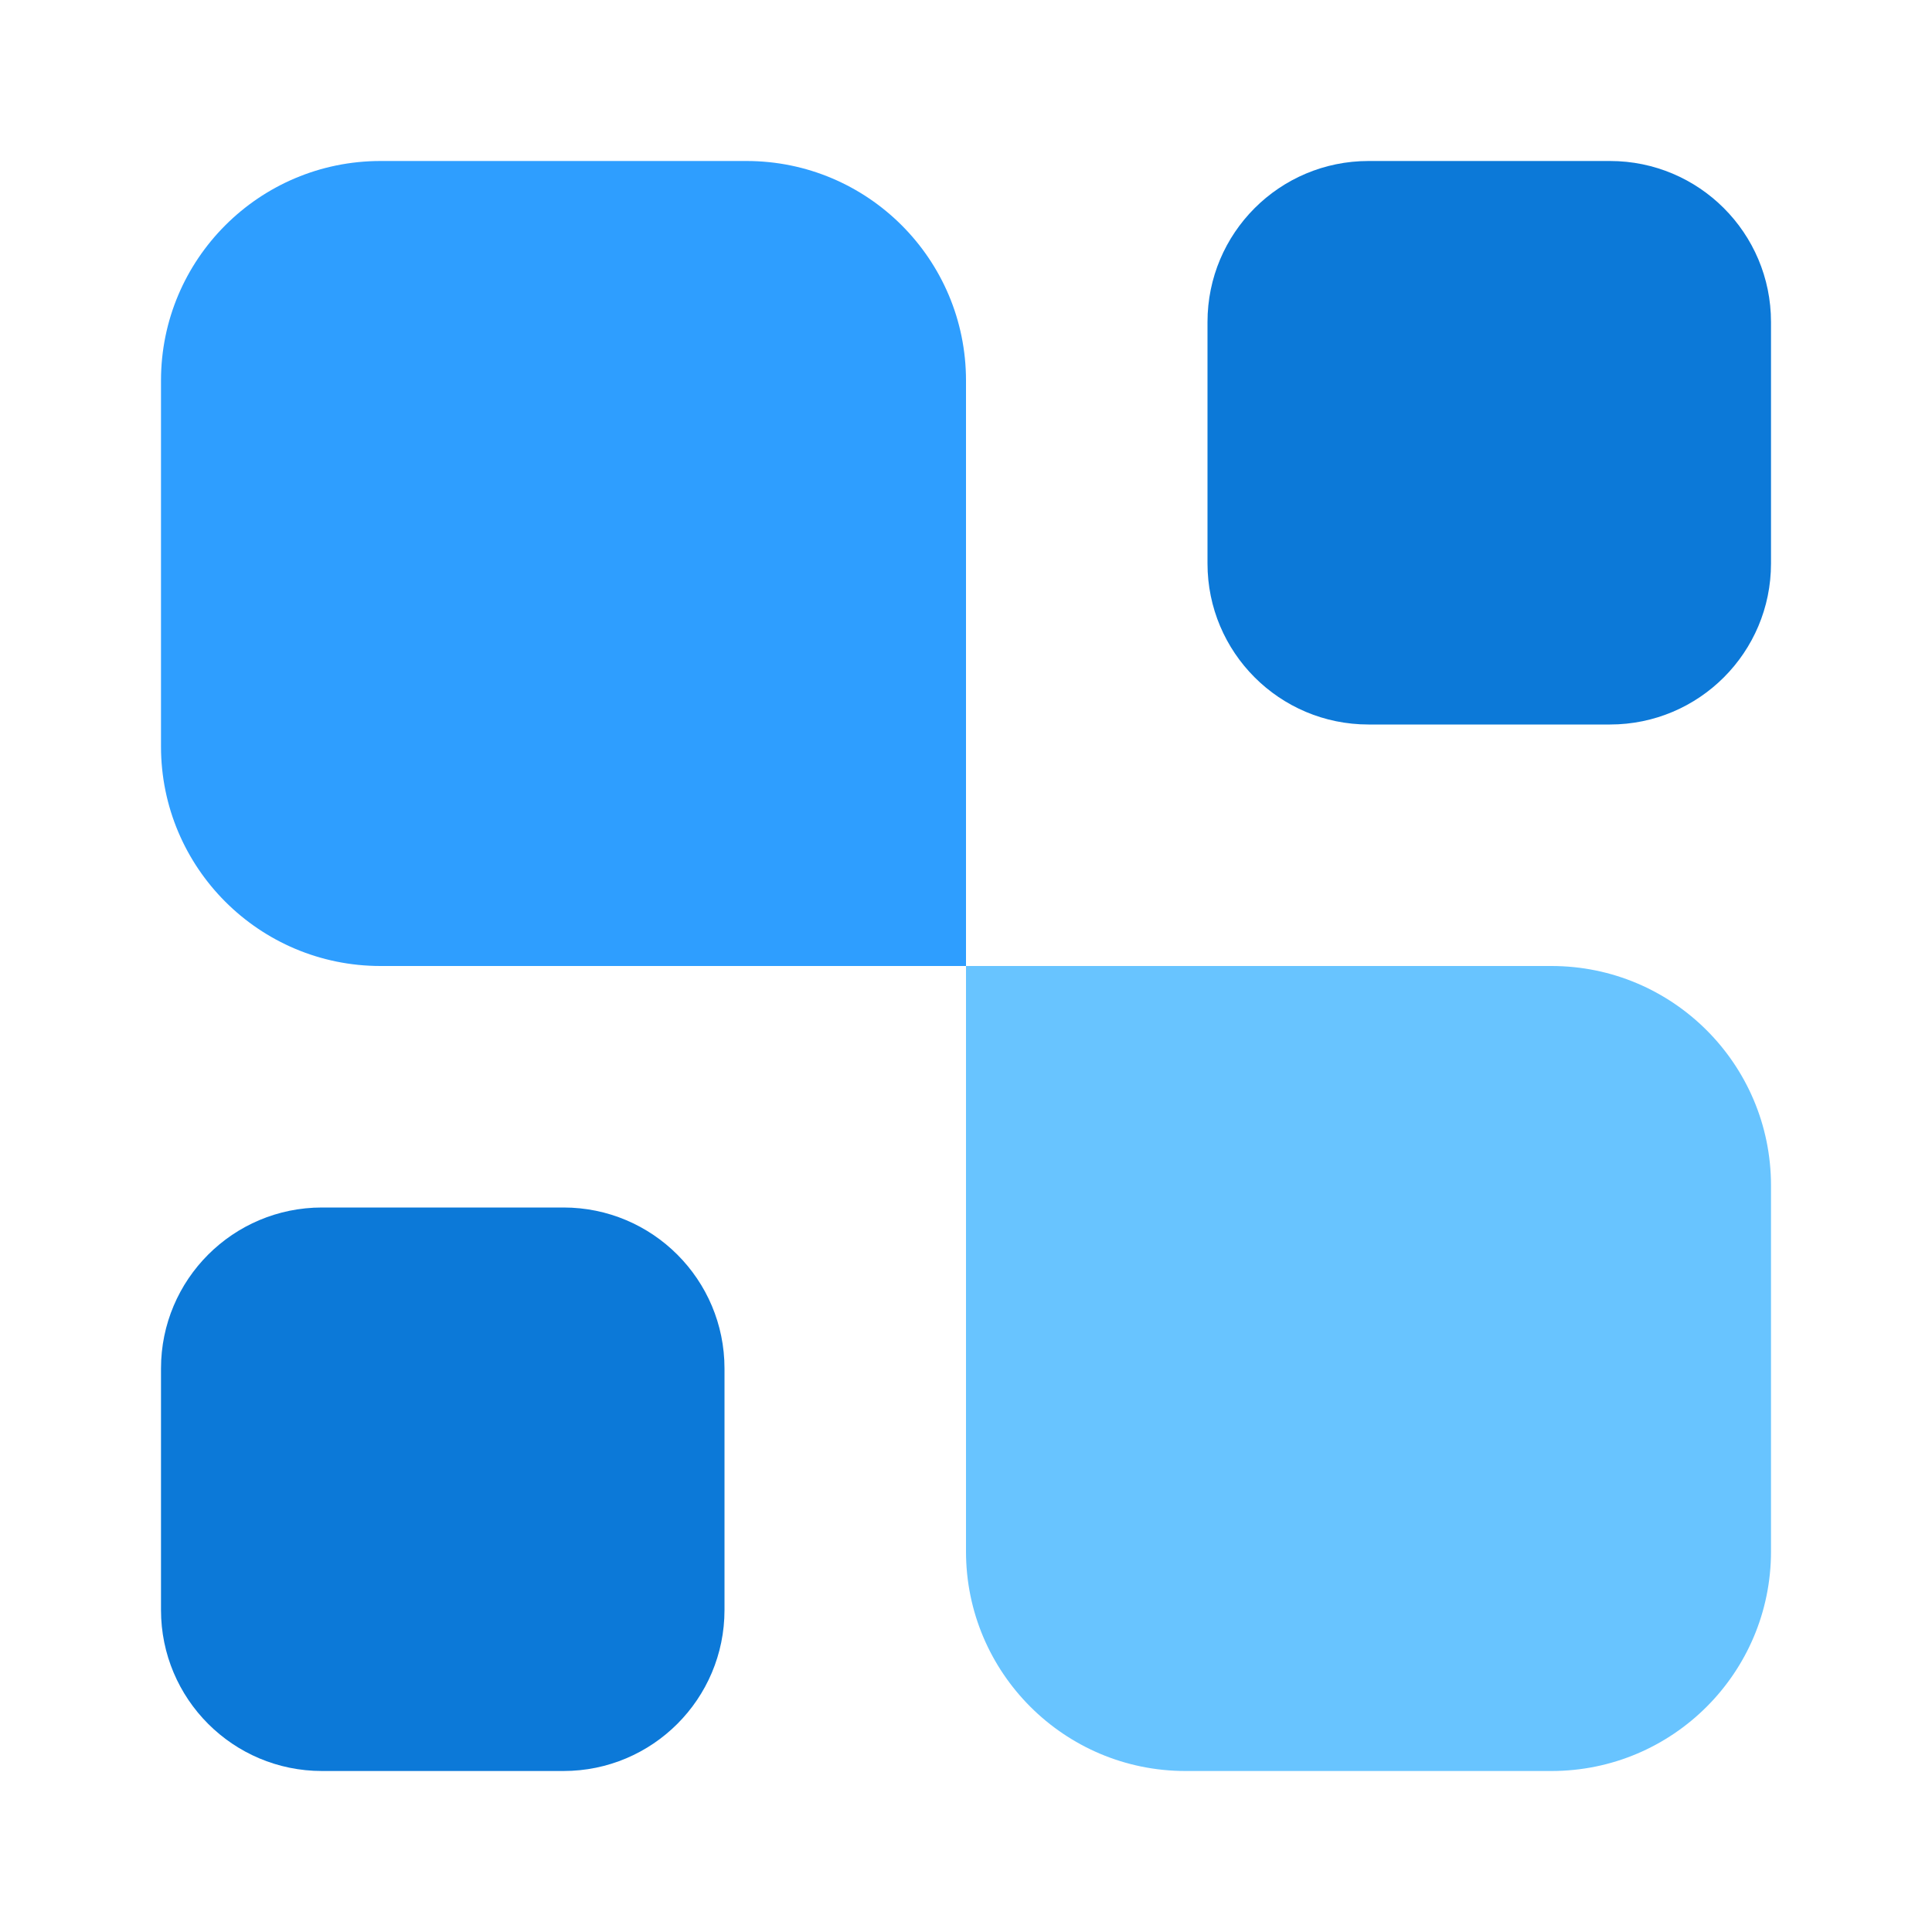
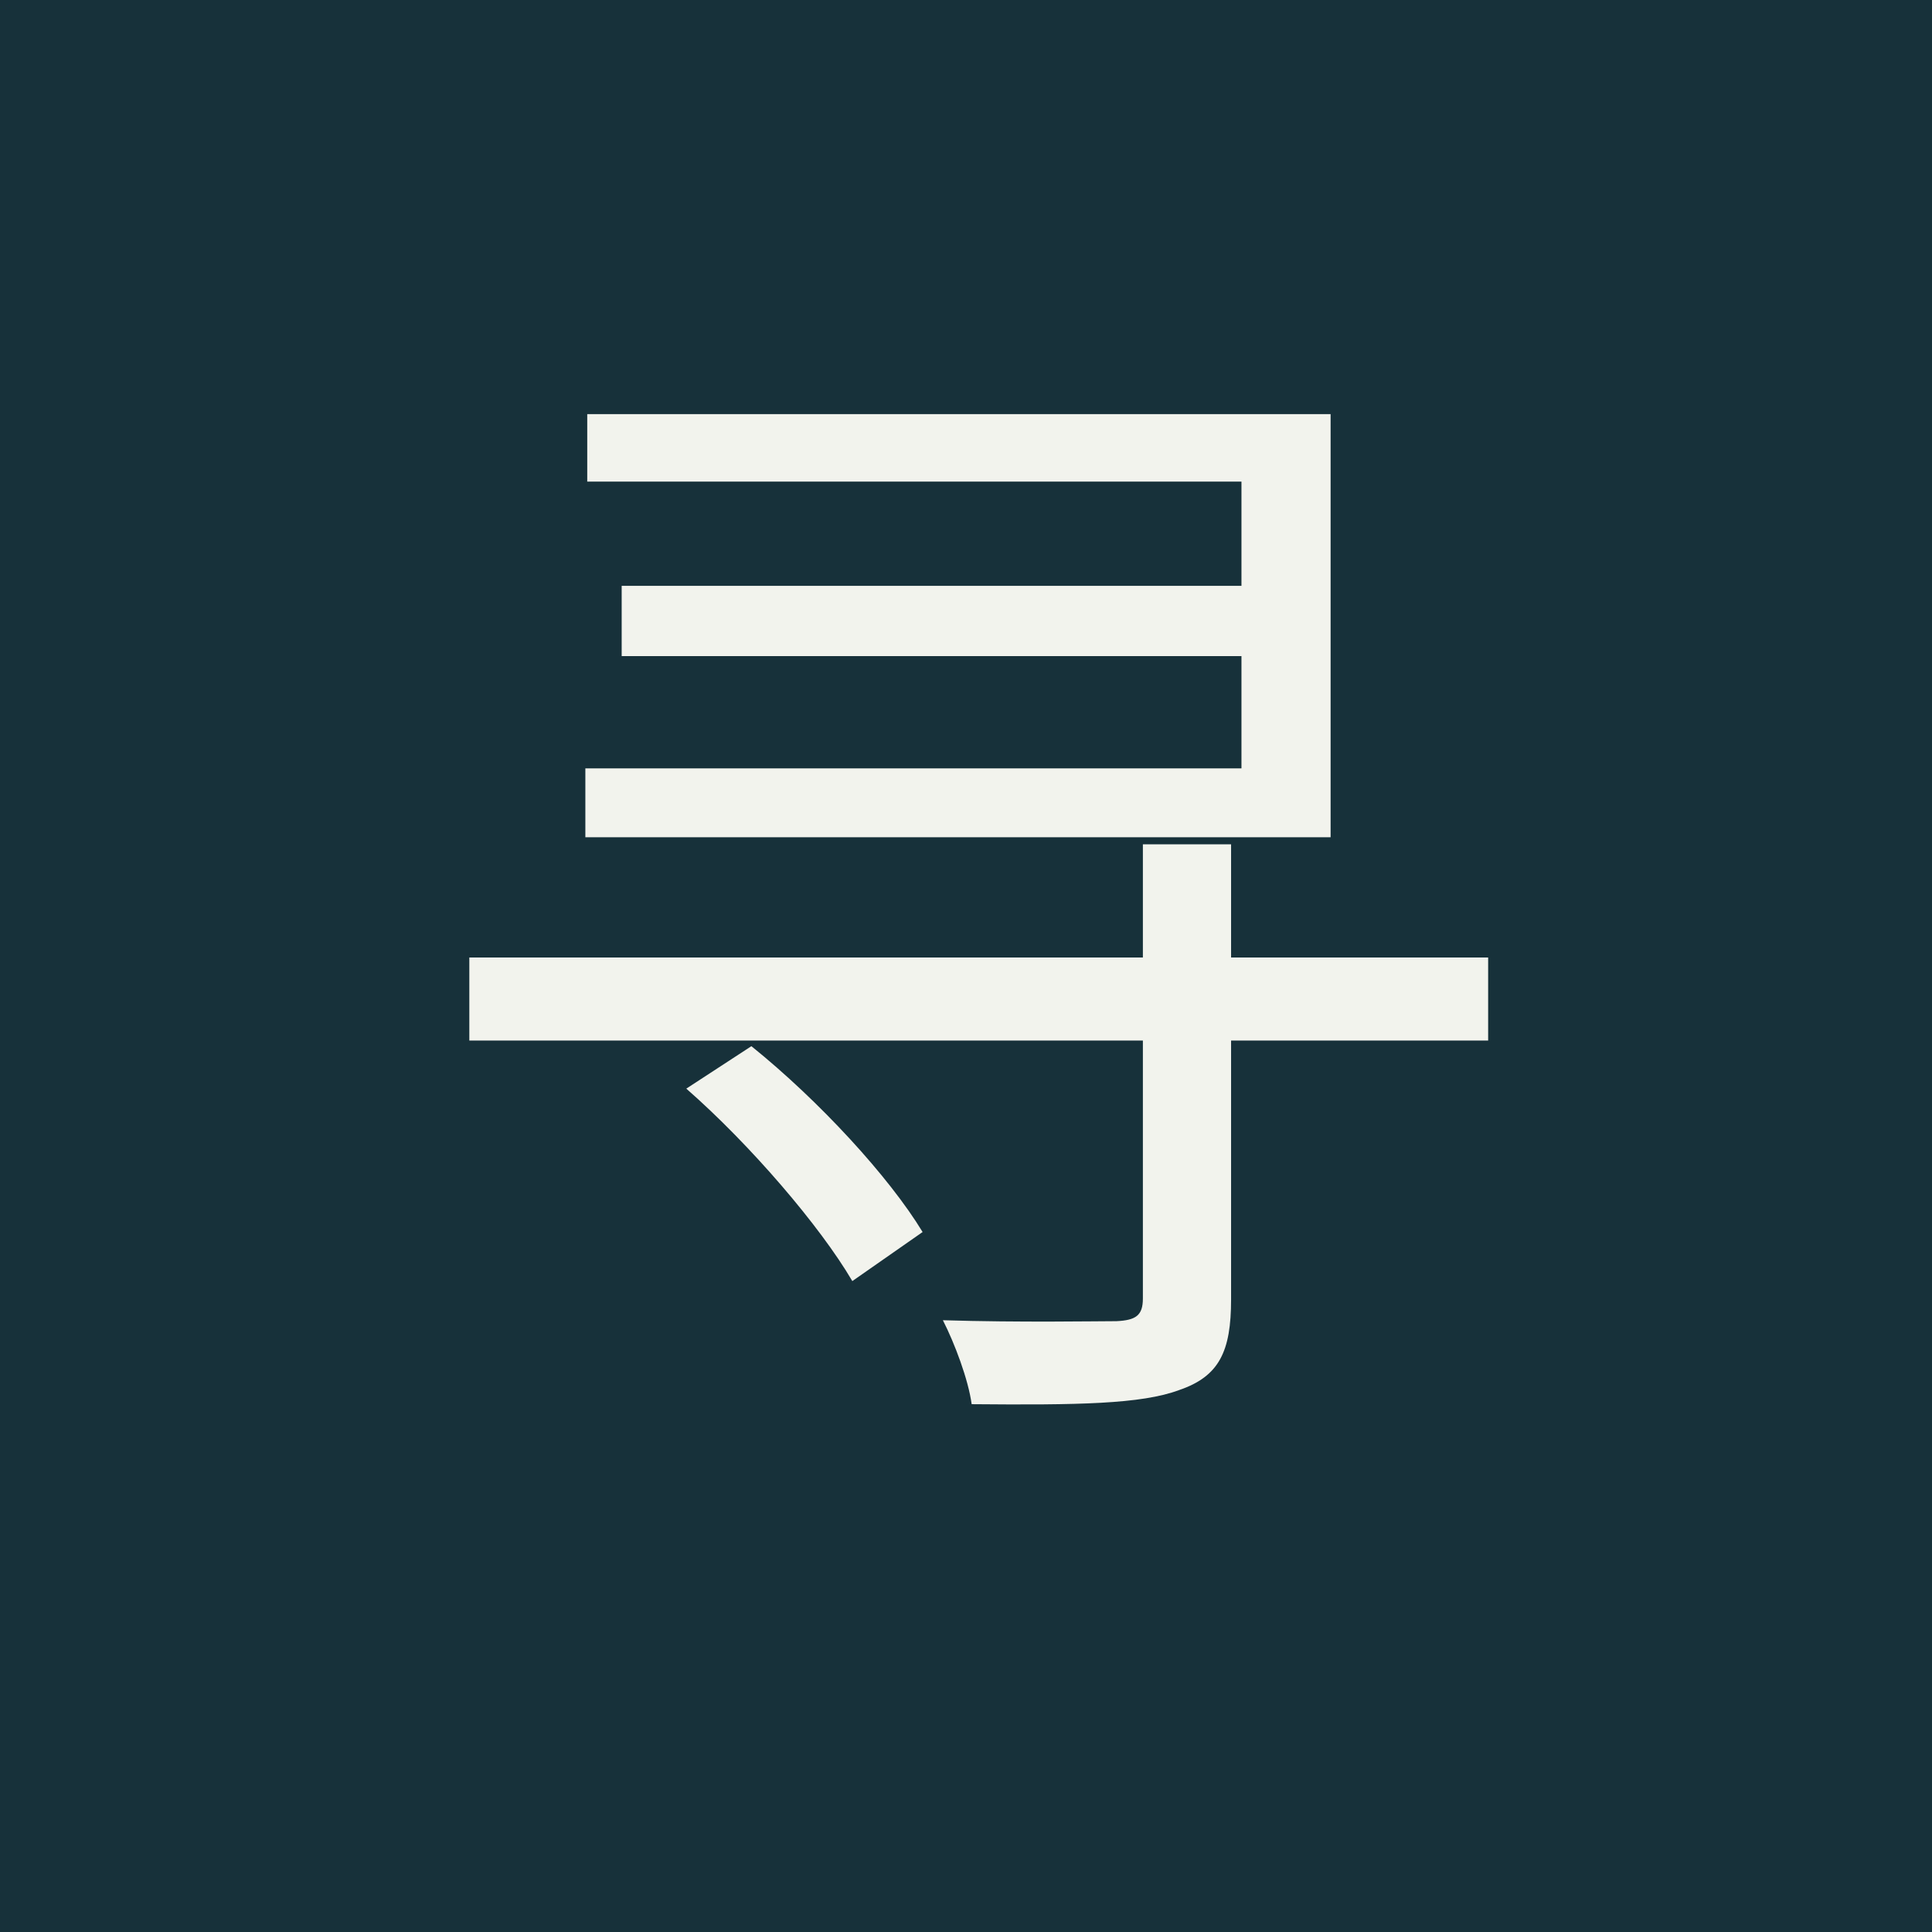
- <svg xmlns="http://www.w3.org/2000/svg" width="24" height="24" viewBox="0 0 24 24" fill="none">
-   <path d="M22 19.273C22 20.779 20.779 22 19.273 22H14.727C13.221 22 12 20.779 12 19.273V12H19.273C20.779 12 22 13.221 22 14.727V19.273Z" fill="#68C4FF" />
-   <path d="M20 2C21.105 2 22 2.895 22 4V7C22 8.105 21.105 9 20 9H17C15.895 9 15 8.105 15 7V4C15 2.895 15.895 2 17 2H20Z" fill="#0C79D8" />
-   <path d="M7 15C8.105 15 9 15.895 9 17V20C9 21.105 8.105 22 7 22H4C2.895 22 2 21.105 2 20V17C2 15.895 2.895 15 4 15H7Z" fill="#0C79D8" />
-   <path d="M12 12H4.727C3.221 12 2 10.779 2 9.273V4.727C2 3.221 3.221 2 4.727 2H9.273C10.779 2 12 3.221 12 4.727V12Z" fill="#2E9EFF" />
+ <svg xmlns="http://www.w3.org/2000/svg" viewBox="0 0 64 64">
+   <rect width="64" height="64" fill="#17313a" />
+   <text x="32" y="44" fill="#f2f3ed" font-size="38" text-anchor="middle" font-family="serif">寻</text>
</svg>
